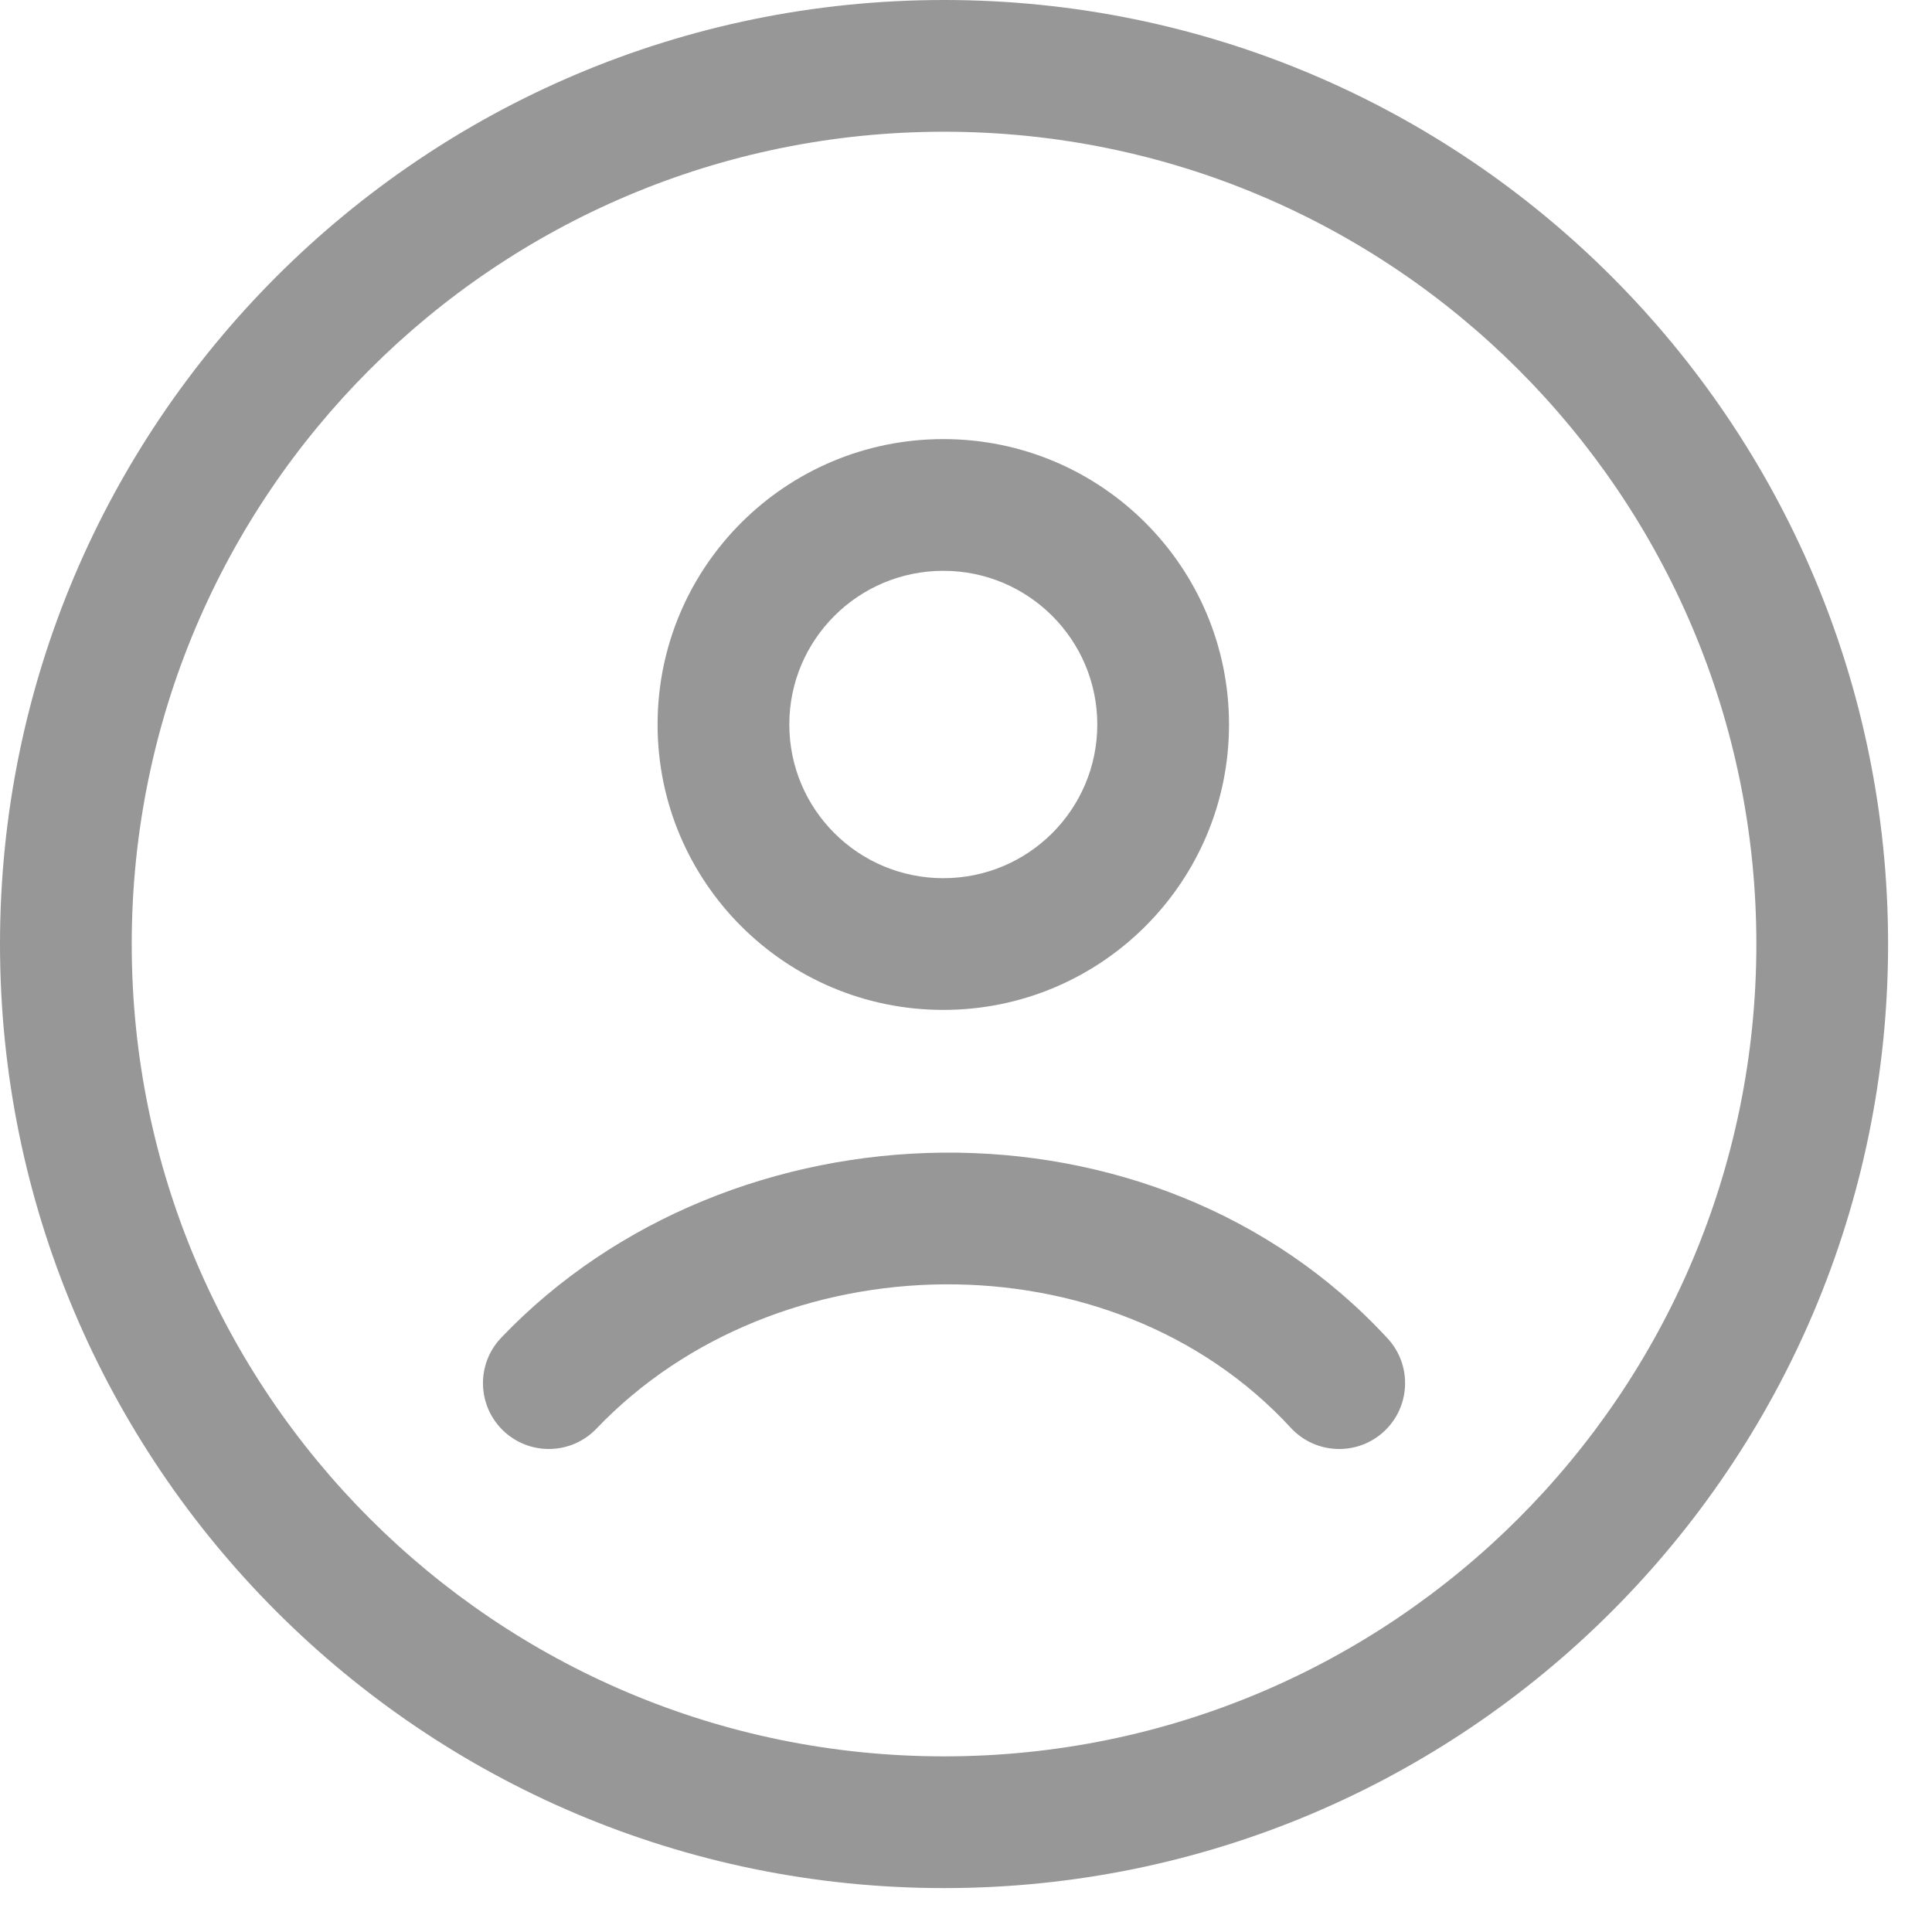
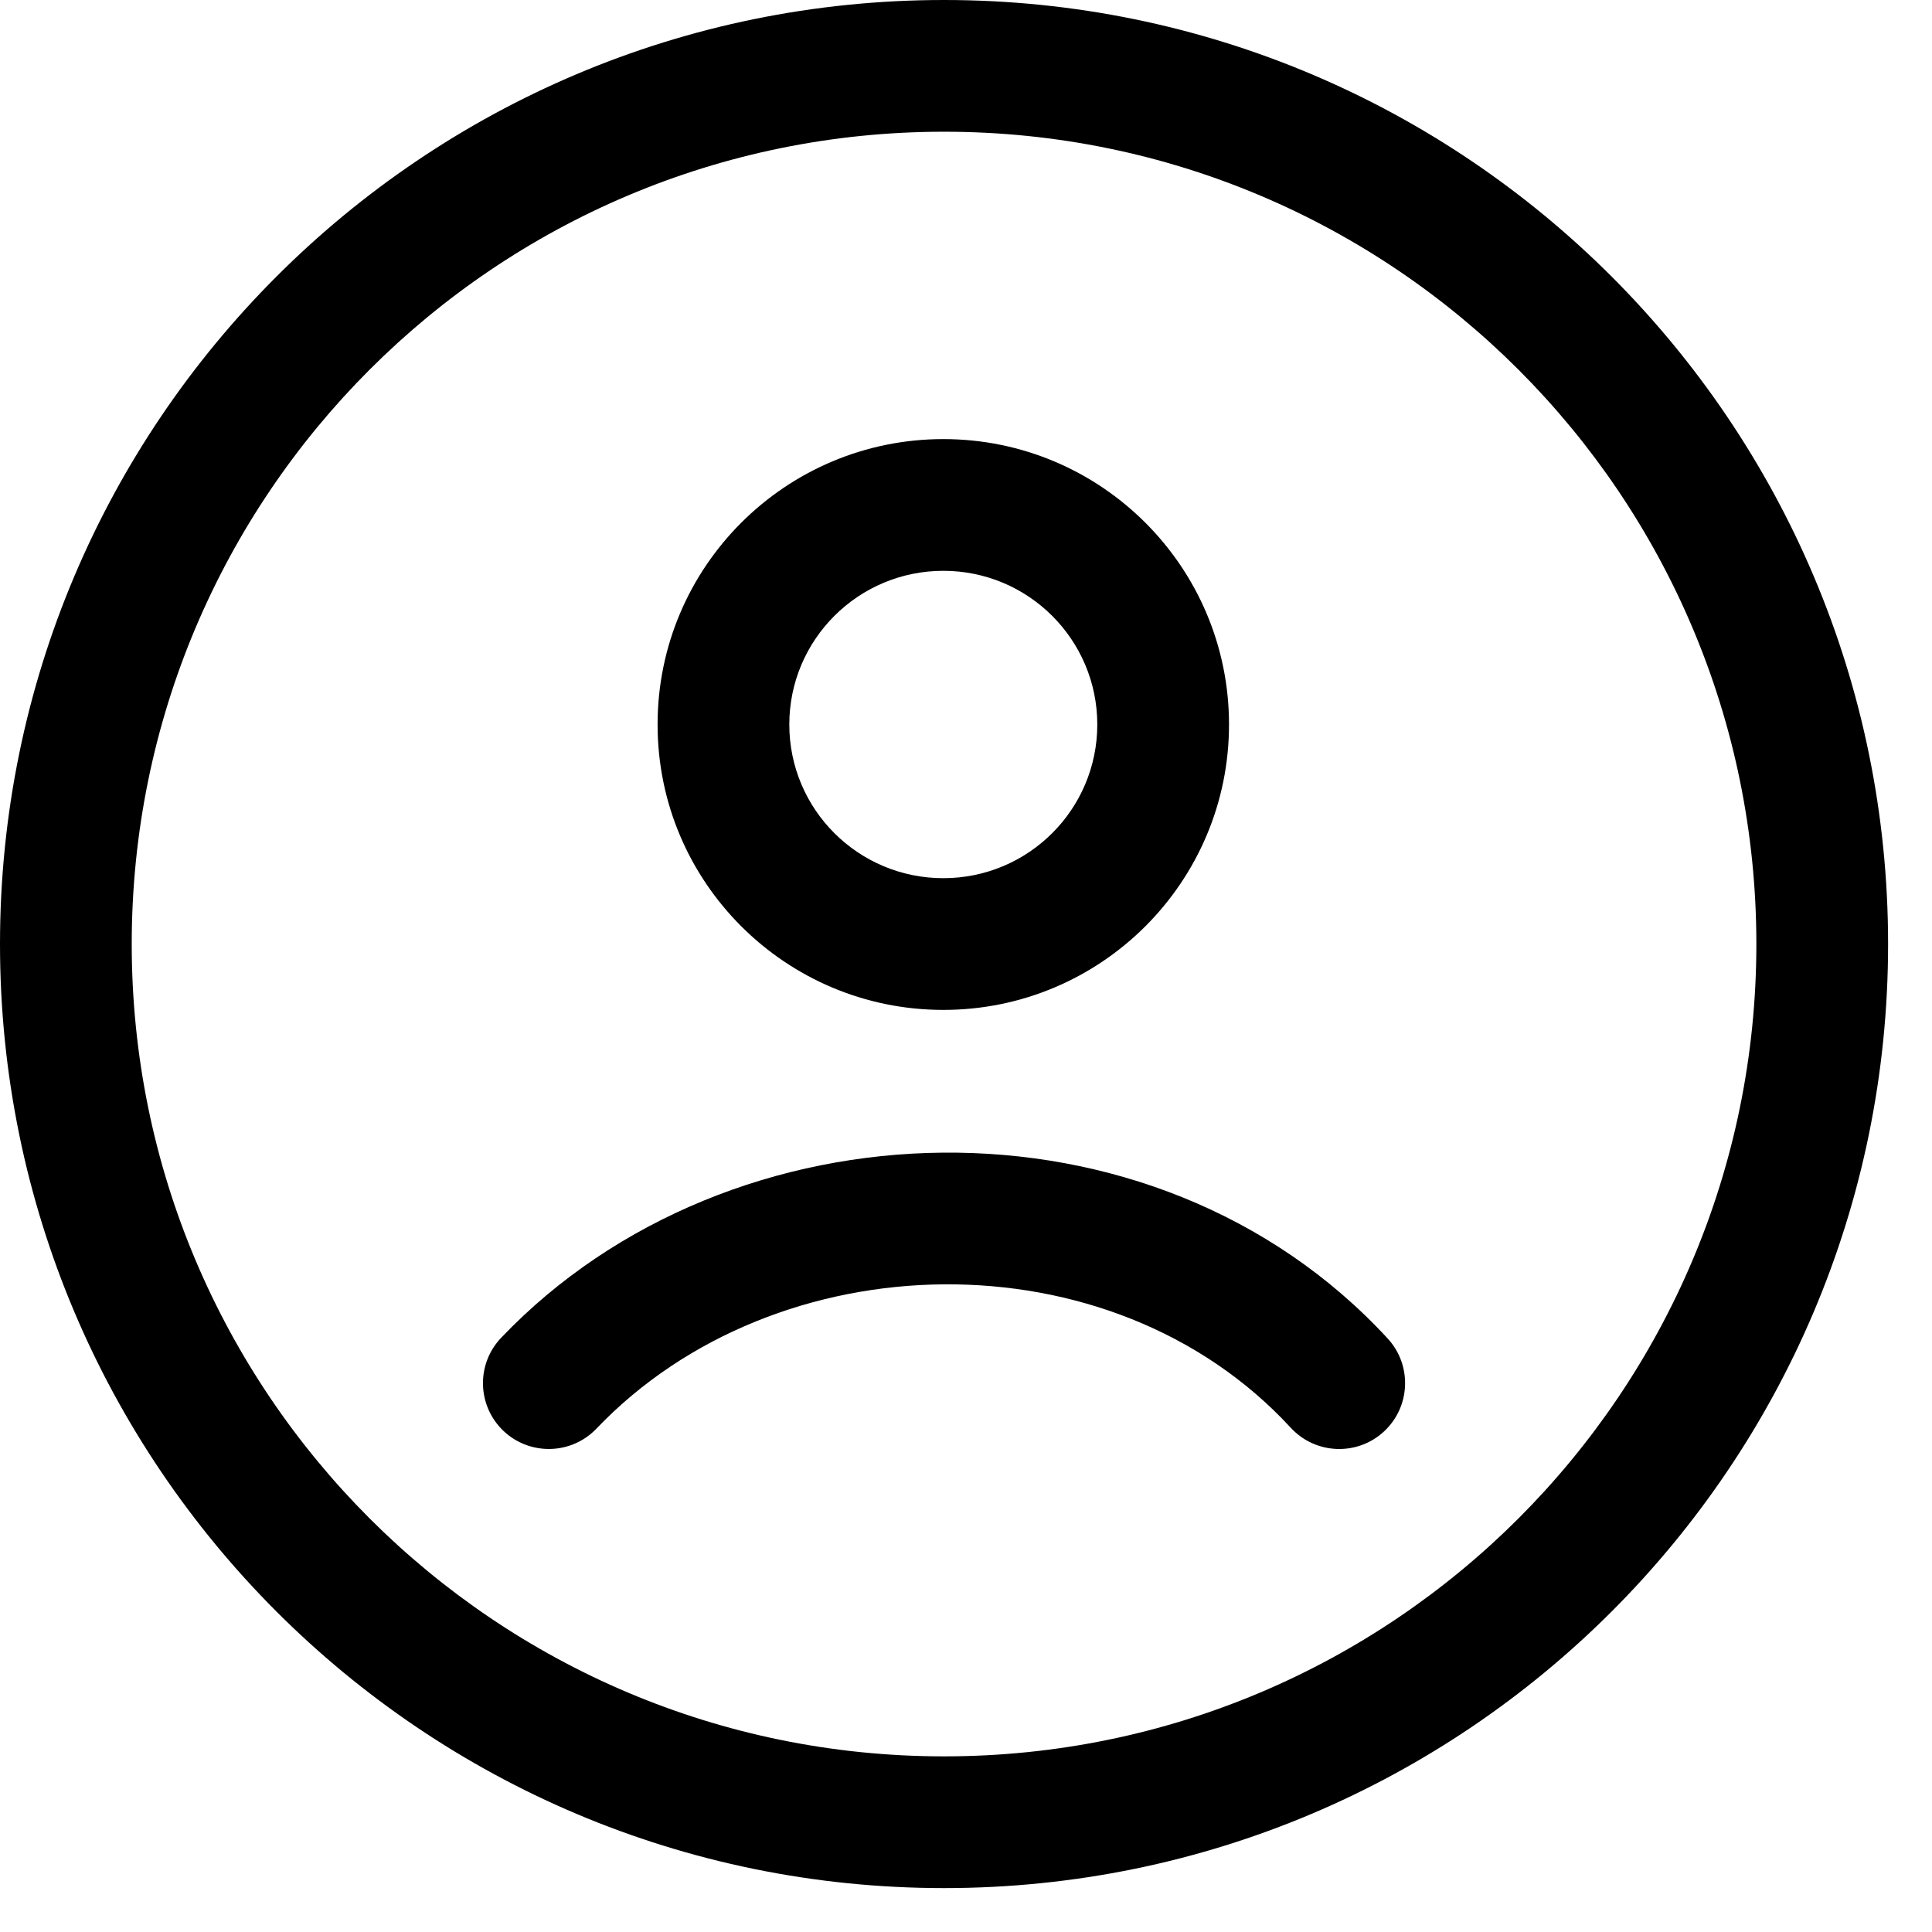
<svg xmlns="http://www.w3.org/2000/svg" width="22" height="22" viewBox="0 0 22 22" fill="none">
-   <path fill-rule="evenodd" clip-rule="evenodd" d="M10.75 1.5C5.641 1.5 1.5 5.641 1.5 10.75C1.5 15.859 5.641 20 10.75 20C15.859 20 20 15.859 20 10.75C20 5.641 15.859 1.5 10.75 1.5ZM0 10.75C0 4.813 4.813 0 10.75 0C16.687 0 21.5 4.813 21.5 10.75C21.5 16.687 16.687 21.5 10.75 21.5C4.813 21.5 0 16.687 0 10.75Z" fill="#979797" />
-   <path fill-rule="evenodd" clip-rule="evenodd" d="M10.742 6.5C9.772 6.5 8.988 7.285 8.988 8.25C8.988 9.216 9.772 10 10.742 10C11.711 10 12.495 9.216 12.495 8.25C12.495 7.285 11.711 6.5 10.742 6.5ZM7.488 8.25C7.488 6.454 8.946 5 10.742 5C12.537 5 13.995 6.454 13.995 8.25C13.995 10.046 12.537 11.5 10.742 11.5C8.946 11.5 7.488 10.046 7.488 8.25ZM14.698 16.258C12.652 14.038 8.843 14.12 6.792 16.268C6.506 16.567 6.032 16.578 5.732 16.293C5.432 16.006 5.421 15.532 5.708 15.232C8.321 12.495 13.134 12.348 15.802 15.242C16.082 15.546 16.063 16.021 15.758 16.302C15.454 16.582 14.979 16.563 14.698 16.258Z" fill="#979797" />
+   <path fill-rule="evenodd" clip-rule="evenodd" d="M10.75 1.5C5.641 1.5 1.5 5.641 1.5 10.75C1.5 15.859 5.641 20 10.75 20C15.859 20 20 15.859 20 10.75C20 5.641 15.859 1.5 10.75 1.5ZM0 10.75C0 4.813 4.813 0 10.75 0C16.687 0 21.5 4.813 21.5 10.75C21.5 16.687 16.687 21.5 10.75 21.5C4.813 21.5 0 16.687 0 10.75Z" fill="currentColor" />
+   <path fill-rule="evenodd" clip-rule="evenodd" d="M10.742 6.5C9.772 6.5 8.988 7.285 8.988 8.25C8.988 9.216 9.772 10 10.742 10C11.711 10 12.495 9.216 12.495 8.25C12.495 7.285 11.711 6.5 10.742 6.5ZM7.488 8.25C7.488 6.454 8.946 5 10.742 5C12.537 5 13.995 6.454 13.995 8.25C13.995 10.046 12.537 11.5 10.742 11.5C8.946 11.5 7.488 10.046 7.488 8.25ZM14.698 16.258C12.652 14.038 8.843 14.12 6.792 16.268C6.506 16.567 6.032 16.578 5.732 16.293C5.432 16.006 5.421 15.532 5.708 15.232C8.321 12.495 13.134 12.348 15.802 15.242C16.082 15.546 16.063 16.021 15.758 16.302C15.454 16.582 14.979 16.563 14.698 16.258Z" fill="currentColor" />
</svg>
